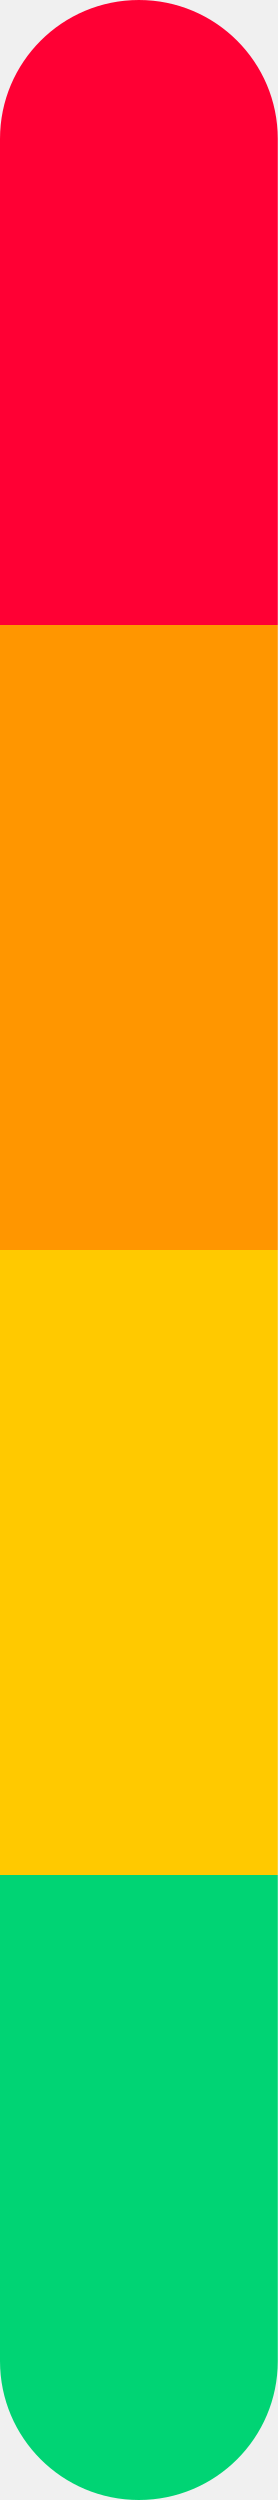
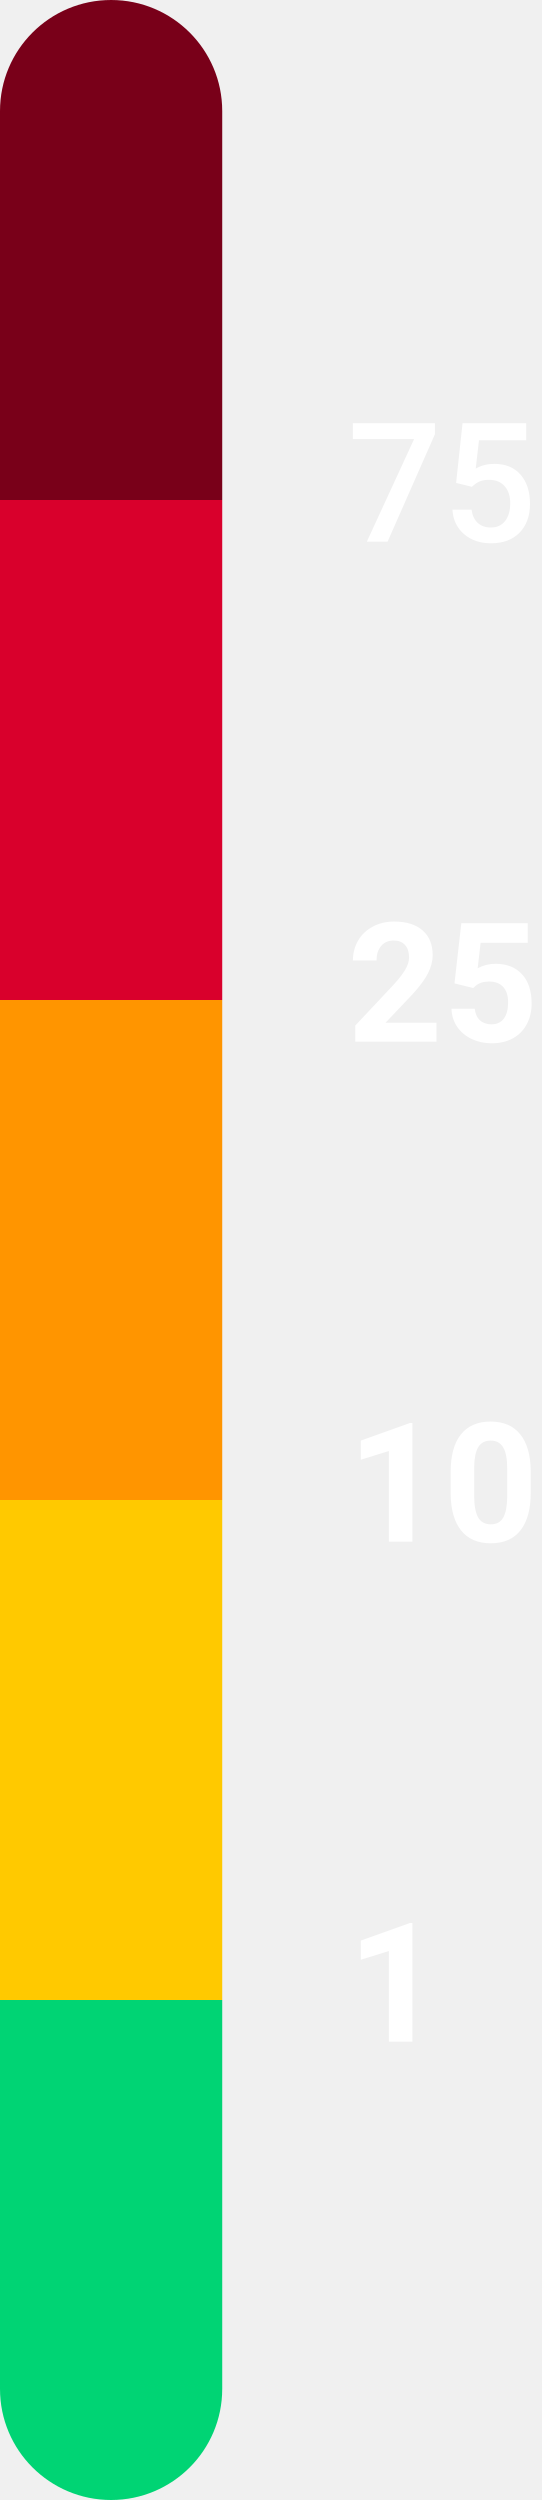
- <svg xmlns="http://www.w3.org/2000/svg" width="32" height="288" viewBox="0 0 32 288" fill="none">
-   <path d="M32 16C32 7.163 24.837 0 16 0C7.163 0 0 7.163 0 16V72H32V16Z" fill="#FF0034" />
-   <rect width="32" height="72" transform="matrix(-1 0 0 1 32 72)" fill="#FF9600" />
-   <rect width="32" height="72" transform="matrix(-1 0 0 1 32 144)" fill="#FFC900" />
-   <path d="M32 216H0V272C0 280.837 7.163 288 16 288C24.837 288 32 280.837 32 272V216Z" fill="#00D474" />
+ <svg xmlns="http://www.w3.org/2000/svg" width="78" height="360" viewBox="0 0 78 360" fill="none">
+   <path d="M62.633 62.52L55.812 78H52.824L59.633 63.223H50.809V60.938H62.633V62.52ZM65.68 69.539L66.606 60.938H75.769V63.398H68.973L68.504 67.477C69.293 67.023 70.184 66.797 71.176 66.797C72.801 66.797 74.062 67.316 74.961 68.356C75.867 69.394 76.32 70.793 76.32 72.551C76.32 74.285 75.82 75.668 74.82 76.699C73.82 77.723 72.449 78.234 70.707 78.234C69.144 78.234 67.848 77.793 66.816 76.91C65.793 76.019 65.238 74.848 65.152 73.394H67.906C68.016 74.223 68.312 74.859 68.797 75.305C69.281 75.742 69.914 75.961 70.695 75.961C71.57 75.961 72.25 75.648 72.734 75.023C73.227 74.398 73.473 73.547 73.473 72.469C73.473 71.43 73.203 70.609 72.664 70.008C72.125 69.398 71.383 69.094 70.438 69.094C69.922 69.094 69.484 69.164 69.125 69.305C68.766 69.438 68.375 69.703 67.953 70.102L65.68 69.539Z" fill="white" />
+   <path d="M62.855 150H51.16V147.68L56.68 141.797C57.438 140.969 57.996 140.246 58.355 139.629C58.723 139.012 58.906 138.426 58.906 137.871C58.906 137.113 58.715 136.52 58.332 136.09C57.949 135.652 57.402 135.434 56.691 135.434C55.926 135.434 55.32 135.699 54.875 136.23C54.438 136.754 54.219 137.445 54.219 138.305H50.82C50.82 137.266 51.066 136.316 51.559 135.457C52.059 134.598 52.762 133.926 53.668 133.441C54.574 132.949 55.602 132.703 56.75 132.703C58.508 132.703 59.871 133.125 60.84 133.969C61.816 134.812 62.305 136.004 62.305 137.543C62.305 138.387 62.086 139.246 61.648 140.121C61.211 140.996 60.461 142.016 59.398 143.18L55.52 147.27H62.855V150ZM65.445 141.609L66.43 132.938H75.992V135.762H69.207L68.785 139.43C69.59 139 70.445 138.785 71.352 138.785C72.977 138.785 74.25 139.289 75.172 140.297C76.094 141.305 76.555 142.715 76.555 144.527C76.555 145.629 76.32 146.617 75.852 147.492C75.391 148.359 74.727 149.035 73.859 149.52C72.992 149.996 71.969 150.234 70.789 150.234C69.758 150.234 68.801 150.027 67.918 149.613C67.035 149.191 66.336 148.602 65.82 147.844C65.312 147.086 65.043 146.223 65.012 145.254H68.363C68.434 145.965 68.68 146.52 69.102 146.918C69.531 147.309 70.09 147.504 70.777 147.504C71.543 147.504 72.133 147.23 72.547 146.684C72.961 146.129 73.168 145.348 73.168 144.34C73.168 143.371 72.93 142.629 72.453 142.113C71.977 141.598 71.301 141.34 70.426 141.34C69.621 141.34 68.969 141.551 68.469 141.973L68.141 142.277L65.445 141.609Z" fill="white" />
+   <path d="M59.387 222H56V208.945L51.957 210.199V207.445L59.023 204.914H59.387V222ZM76.426 214.945C76.426 217.305 75.938 219.109 74.961 220.359C73.984 221.609 72.555 222.234 70.672 222.234C68.812 222.234 67.391 221.621 66.406 220.395C65.422 219.168 64.918 217.41 64.894 215.121V211.98C64.894 209.598 65.387 207.789 66.371 206.555C67.363 205.32 68.789 204.703 70.648 204.703C72.508 204.703 73.93 205.316 74.914 206.543C75.898 207.762 76.402 209.516 76.426 211.805V214.945ZM73.039 211.5C73.039 210.086 72.844 209.059 72.453 208.418C72.07 207.77 71.469 207.445 70.648 207.445C69.852 207.445 69.262 207.754 68.879 208.371C68.504 208.98 68.305 209.938 68.281 211.242V215.391C68.281 216.781 68.469 217.816 68.844 218.496C69.227 219.168 69.836 219.504 70.672 219.504C71.5 219.504 72.098 219.18 72.465 218.531C72.832 217.883 73.023 216.891 73.039 215.555V211.5Z" fill="white" />
+   <path d="M59.387 294H56V280.945L51.957 282.199V279.445L59.023 276.914H59.387V294Z" fill="white" />
+   <path d="M32 16C32 7.163 24.837 0 16 0V0C7.163 0 0 7.163 0 16V72H32V16Z" fill="#790019" />
+   <rect width="32" height="72" transform="matrix(-1 0 0 1 32 72)" fill="#D9002C" />
+   <rect width="32" height="72" transform="matrix(-1 0 0 1 32 144)" fill="#FF9500" />
+   <rect width="32" height="72" transform="matrix(-1 0 0 1 32 216)" fill="#FFC900" />
+   <path d="M32 288H0V344C0 352.837 7.163 360 16 360C24.837 360 32 352.837 32 344V288Z" fill="#00D474" />
</svg>
